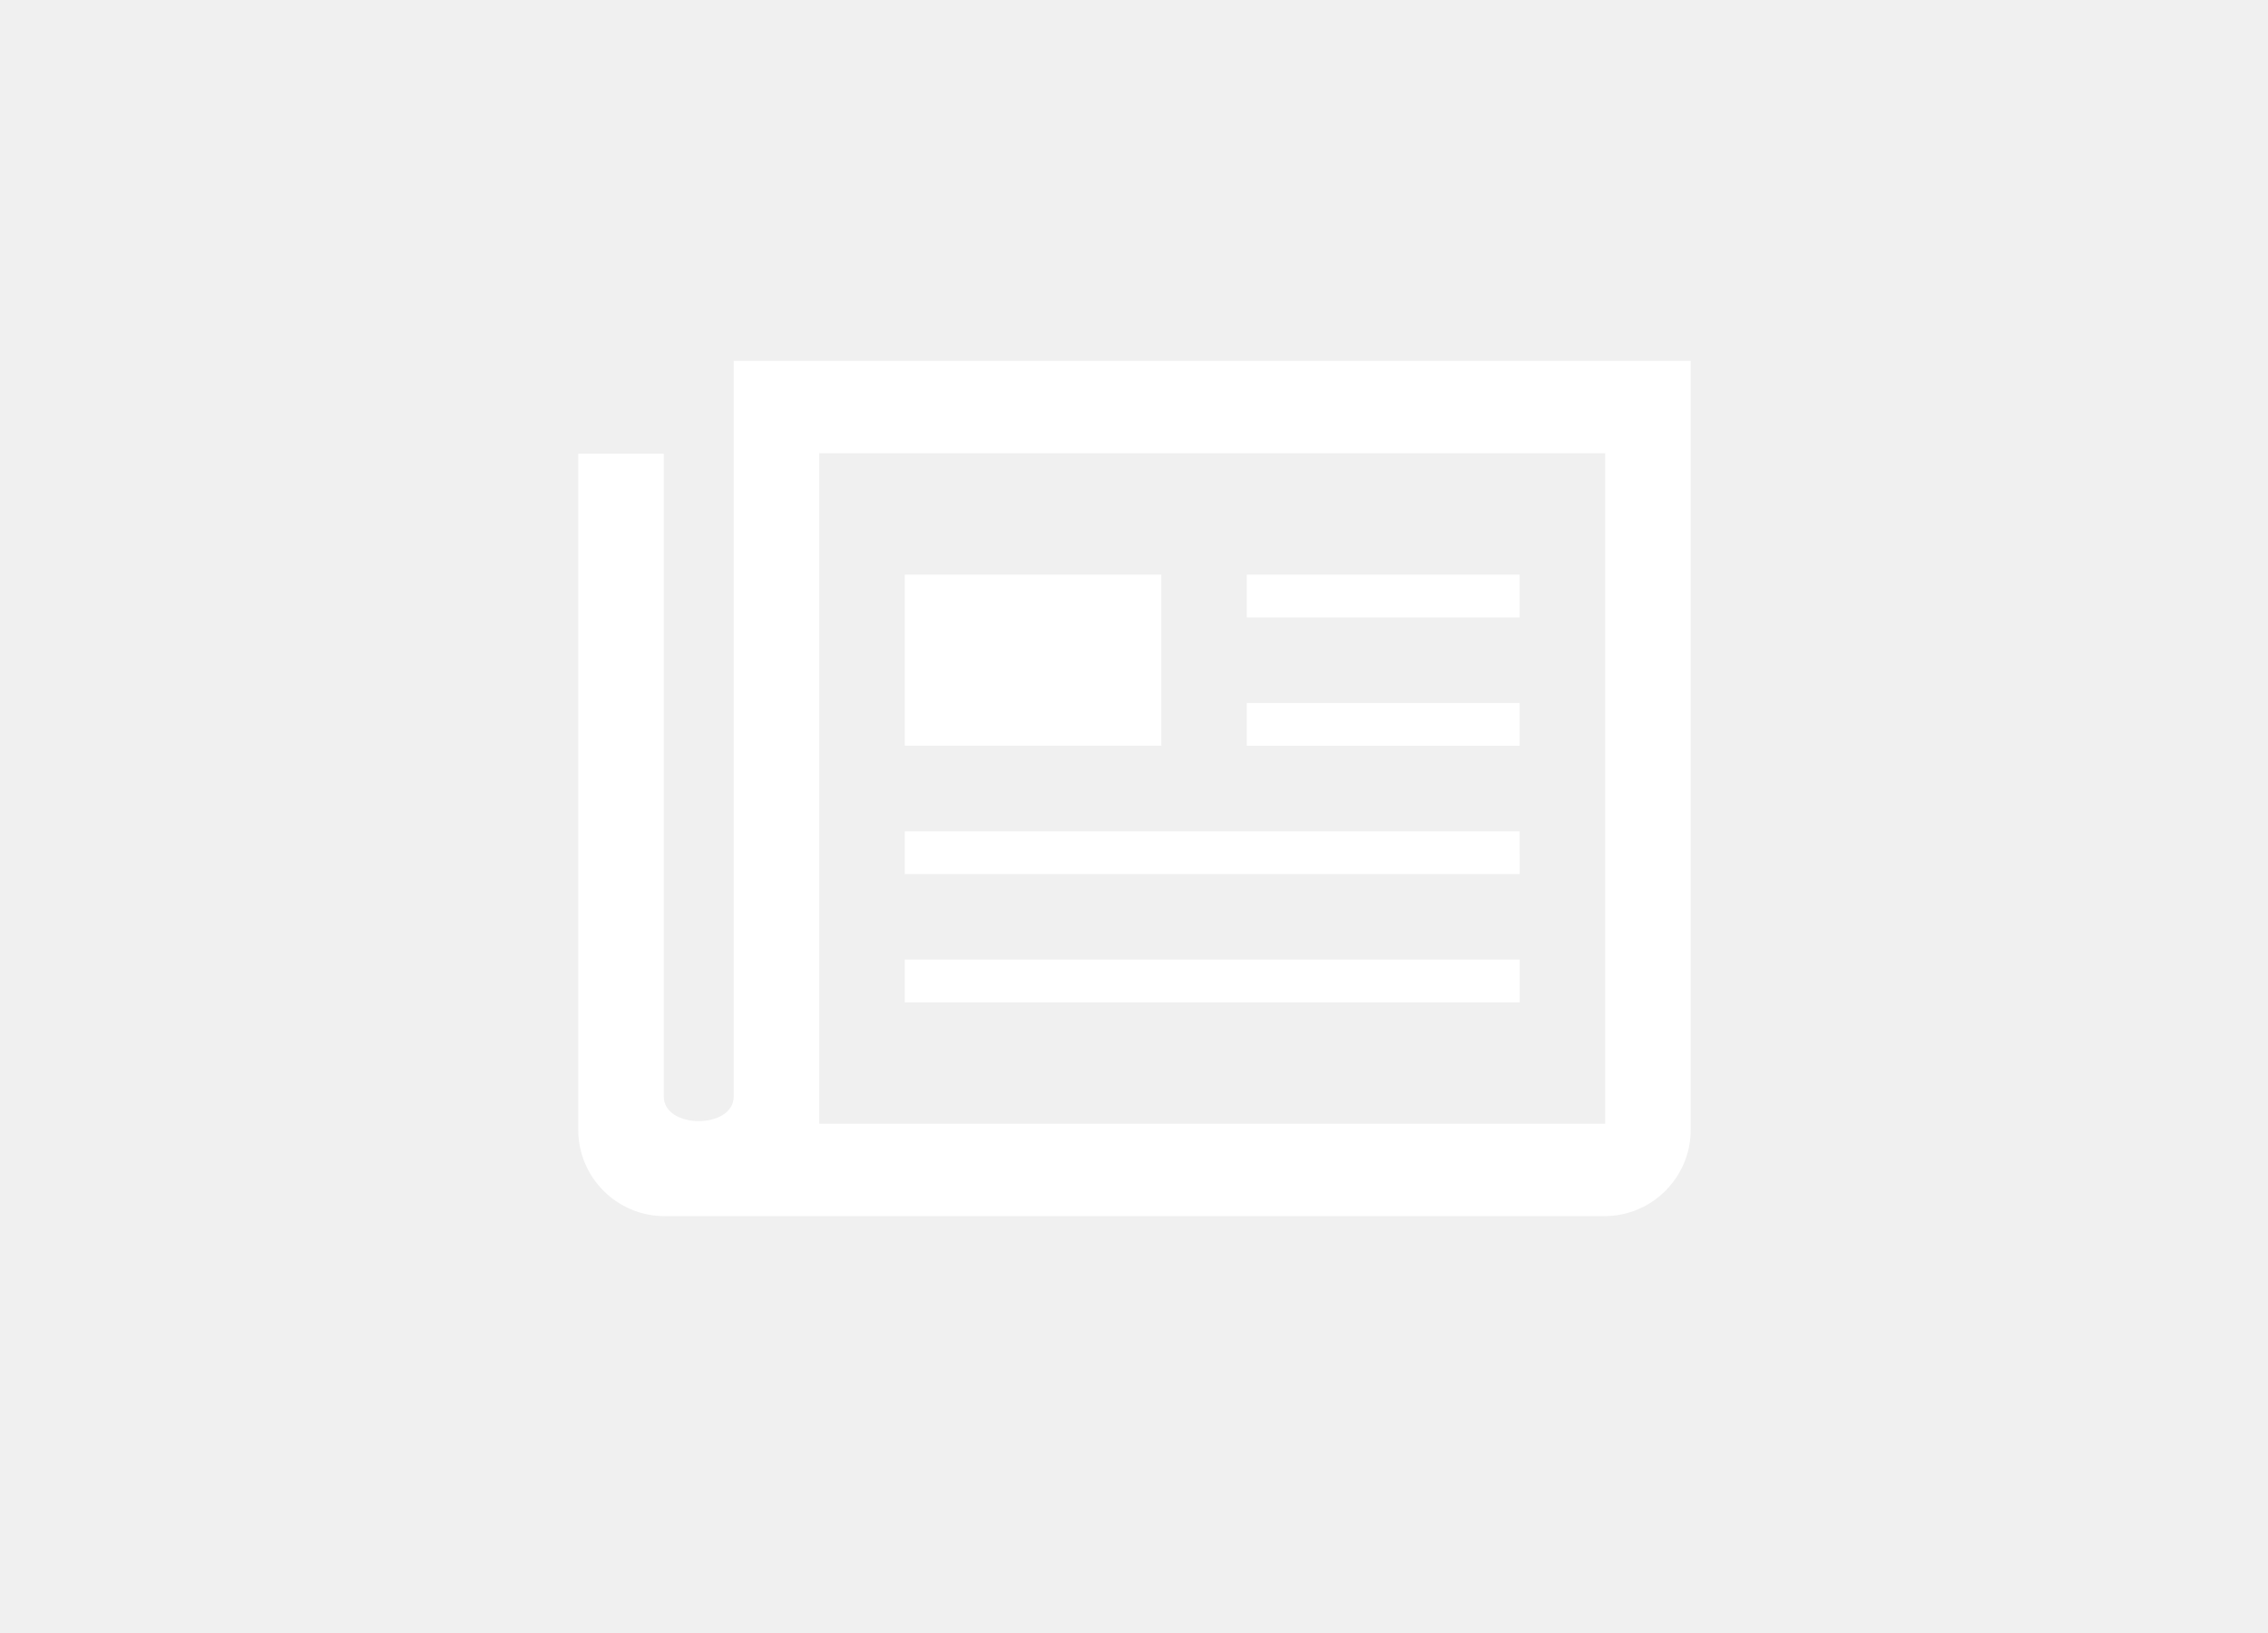
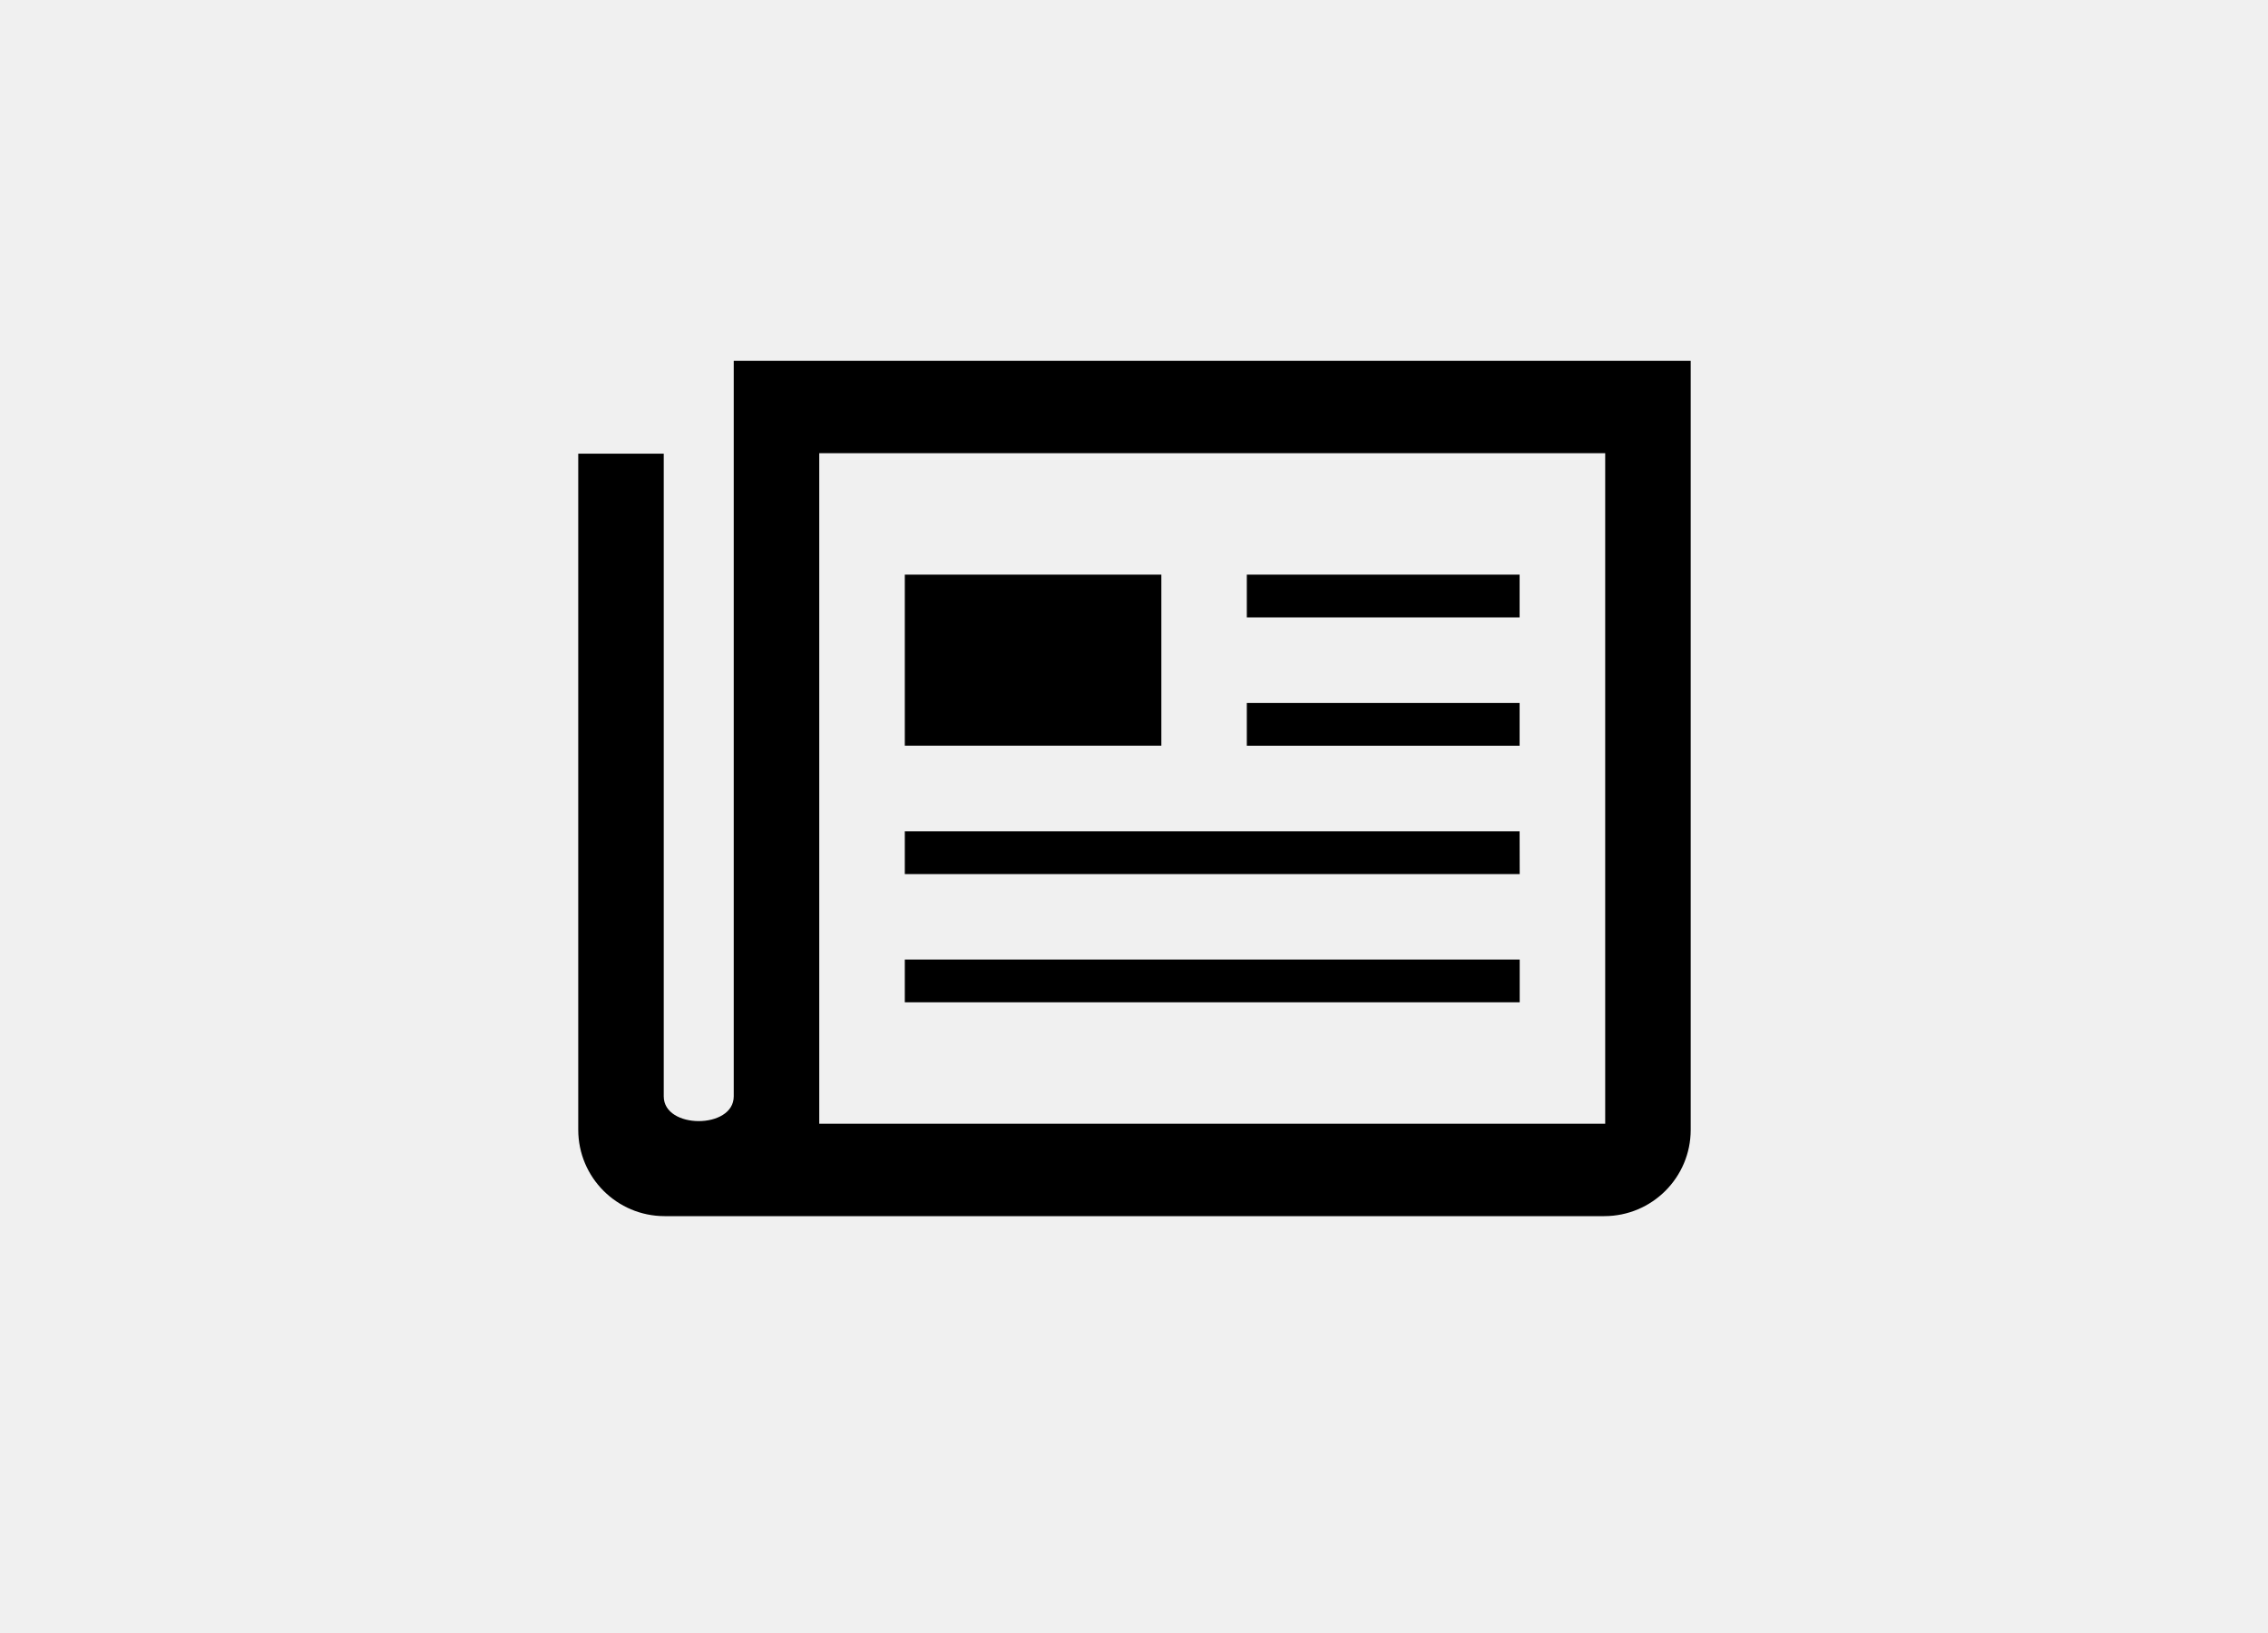
- <svg xmlns="http://www.w3.org/2000/svg" version="1.1" id="Ebene_2_1_" x="0px" y="0px" width="50px" height="36px" viewBox="0 0 50 36" enable-background="new 0 0 50 36" xml:space="preserve">
-   <path fill="#FFFFFF" d="M19.947,21.153h13.556v0.943H19.947V21.153z M33.501,18.326H19.947v0.943h13.556L33.501,18.326  L33.501,18.326z M33.501,12.668h-6.014v0.943h6.014V12.668z M33.501,15.497h-6.014v0.943h6.014V15.497z M16.176,7.955V24.17  c0,0.727-1.543,0.727-1.543,0V10.001h-1.885v14.905c0,1.051,0.853,1.904,1.904,1.904h20.715c1.053,0,1.906-0.852,1.906-1.904V7.955  H16.176z M35.388,24.774H18.061V9.991h17.327V24.774z M25.603,12.668h-5.656v3.771h5.656V12.668z" />
+ <svg xmlns="http://www.w3.org/2000/svg" version="1.1" id="Ebene_2_1_" x="0px" y="0px" viewBox="0 0 50 36" style="enable-background:new 0 0 50 36;" xml:space="preserve">
+   <path d="M19.947,21.153h13.556v0.943H19.947V21.153z M33.501,18.326H19.947v0.943h13.556L33.501,18.326  L33.501,18.326z M33.501,12.668h-6.014v0.943h6.014V12.668z M33.501,15.497h-6.014v0.943h6.014V15.497z M16.176,7.955V24.17  c0,0.727-1.543,0.727-1.543,0V10.001h-1.885v14.905c0,1.051,0.853,1.904,1.904,1.904h20.715c1.053,0,1.906-0.852,1.906-1.904V7.955  H16.176z M35.388,24.774H18.061V9.991h17.327V24.774z M25.603,12.668h-5.656v3.771h5.656V12.668z" />
</svg>
